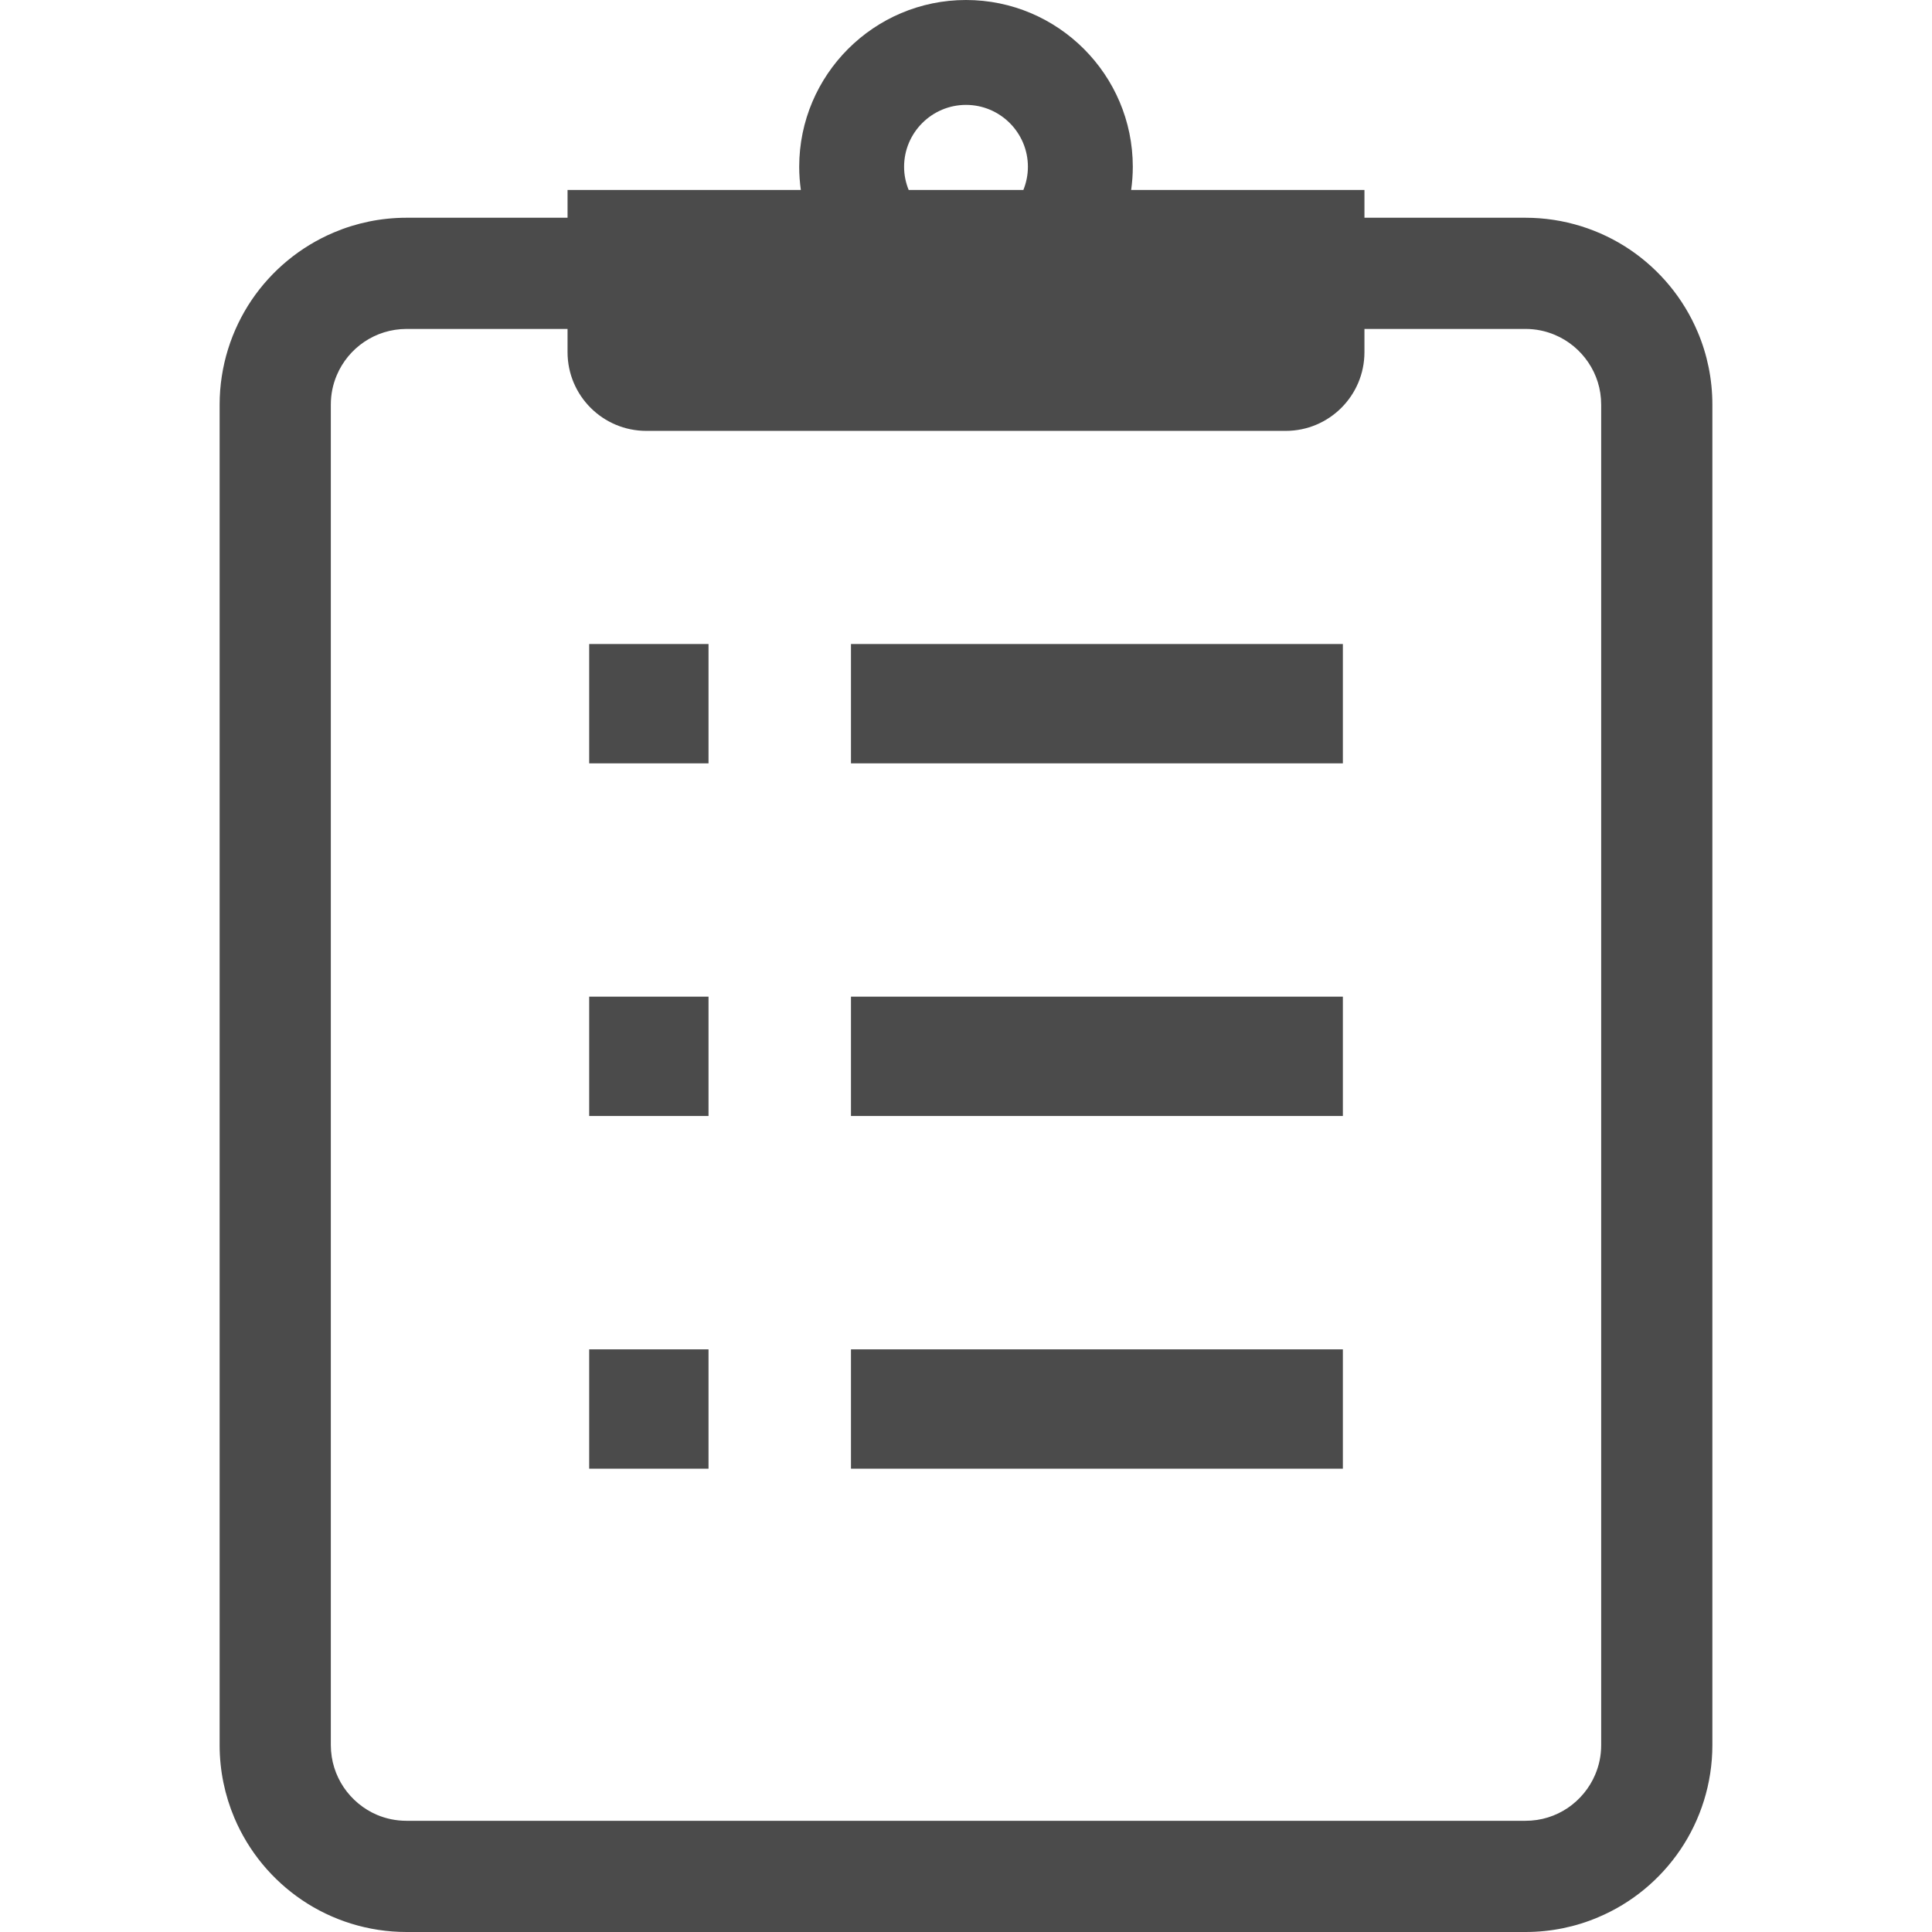
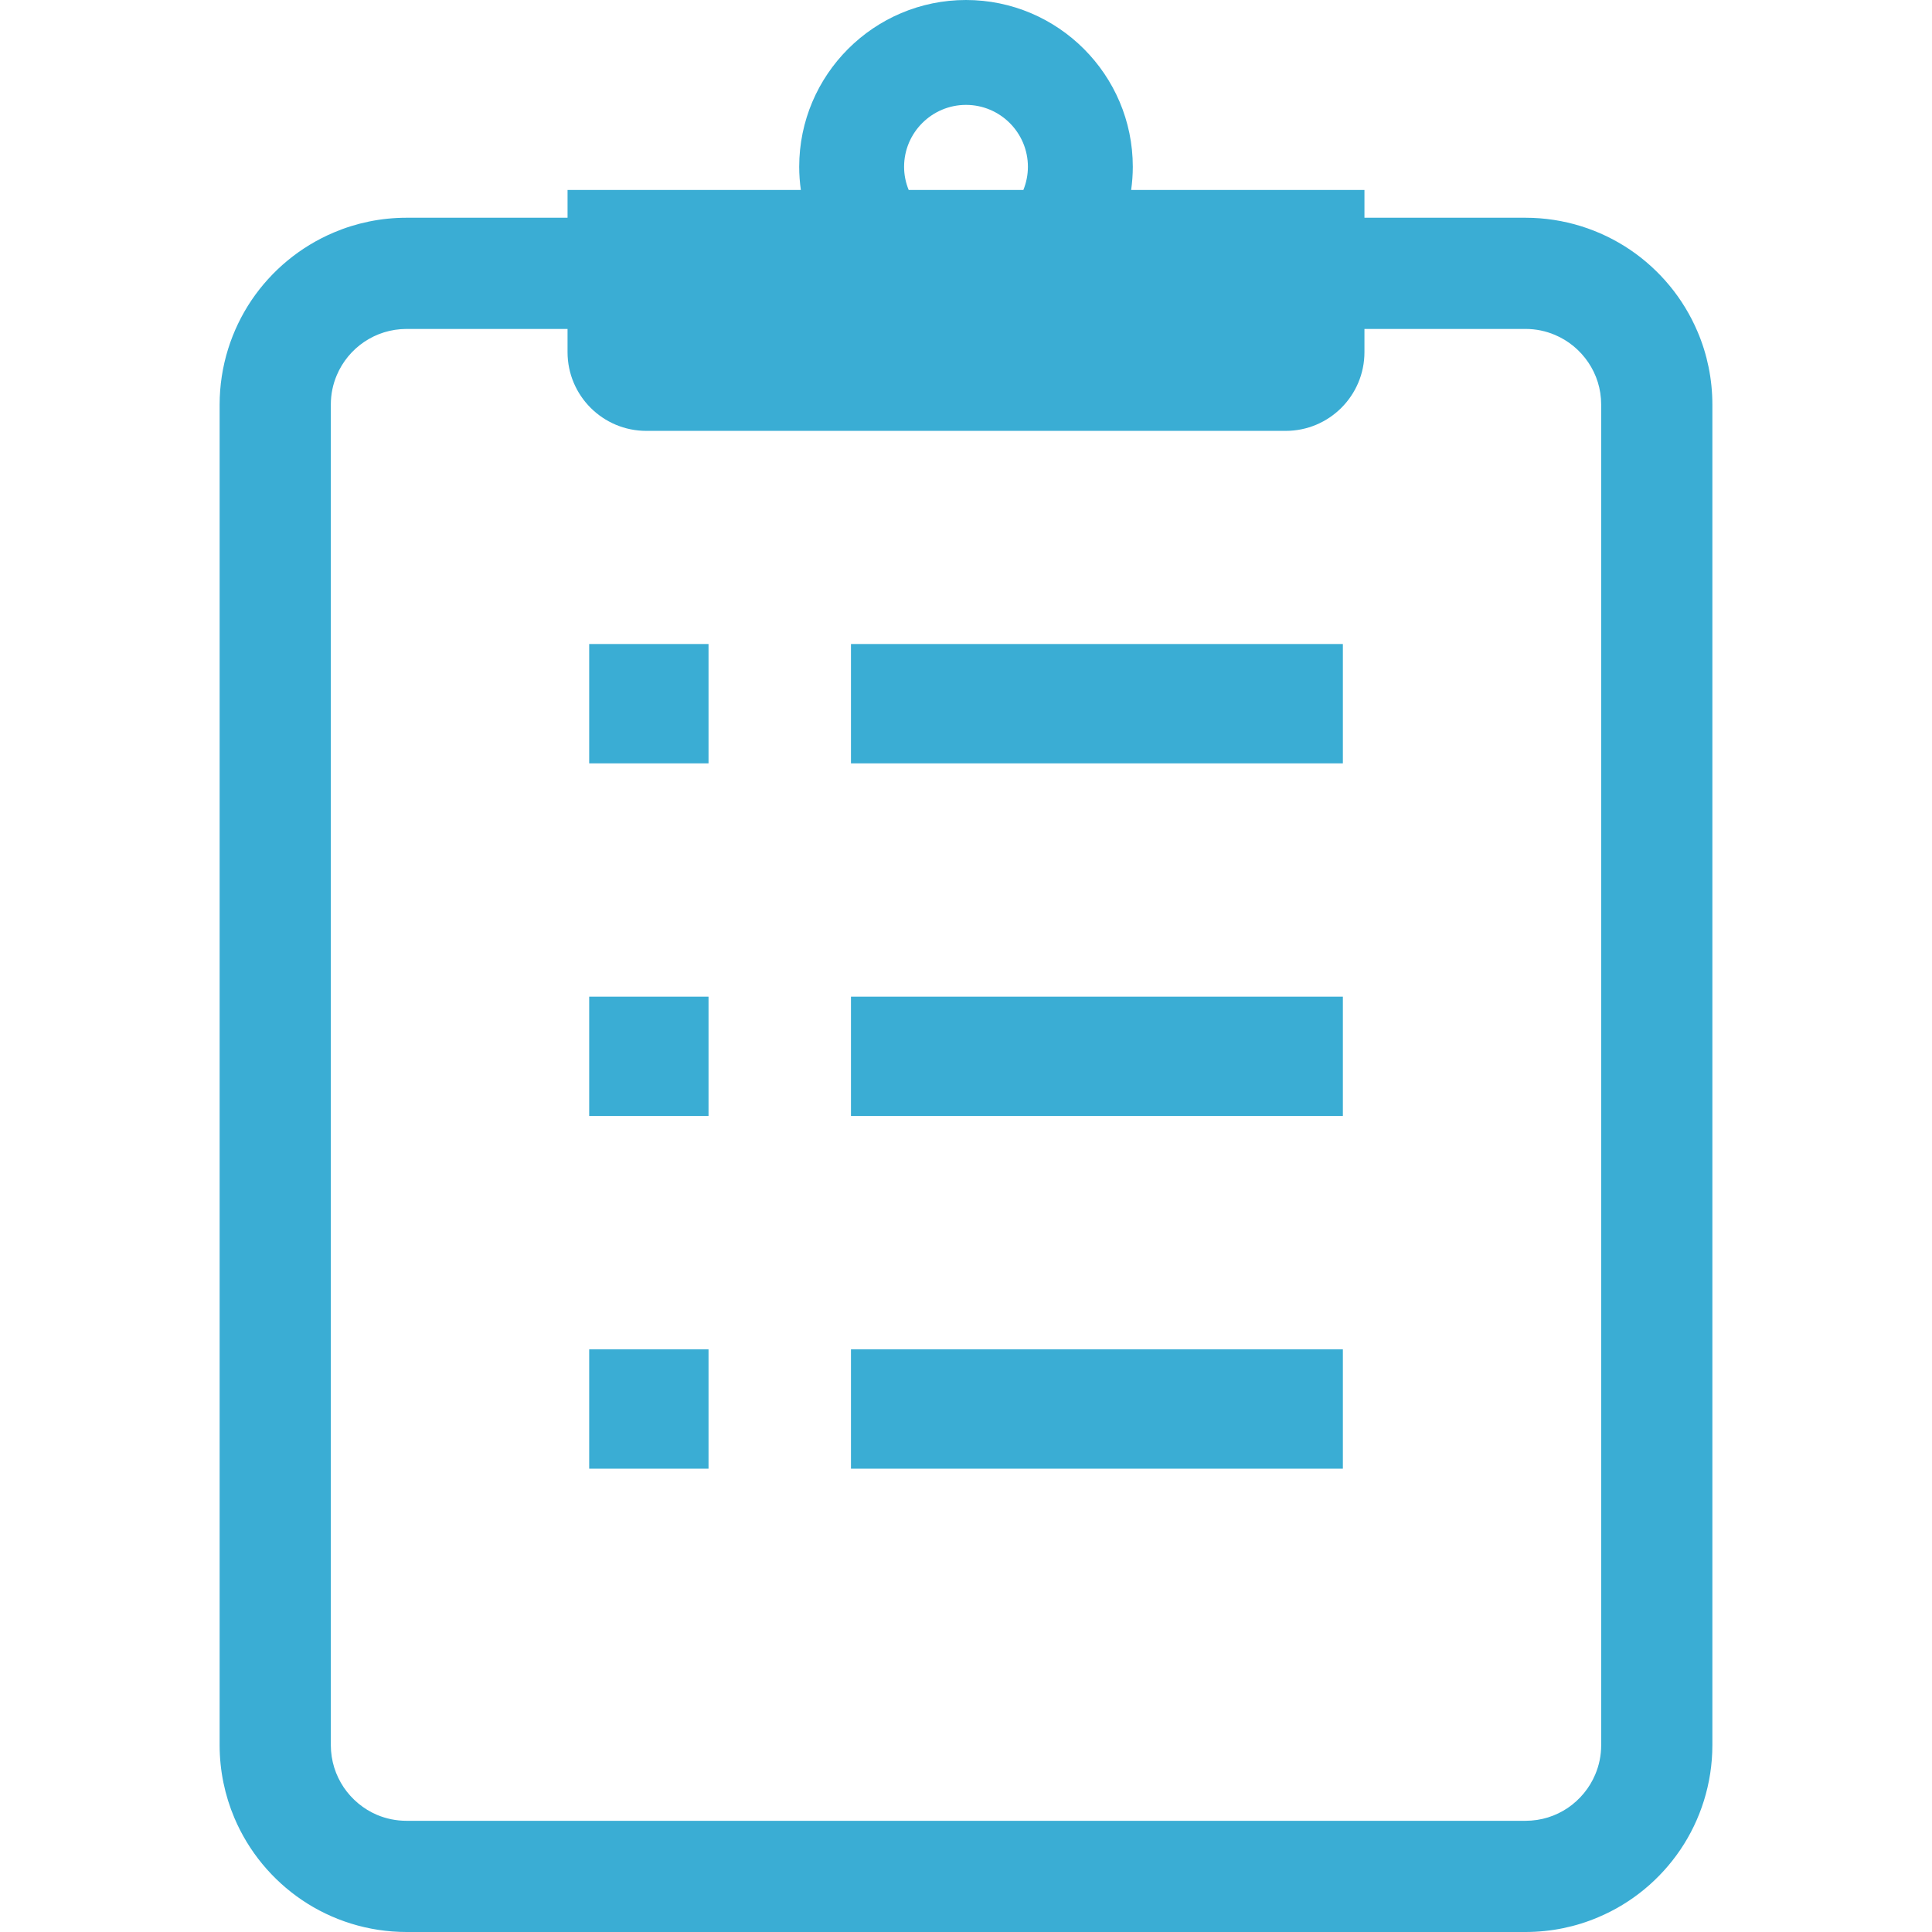
<svg xmlns="http://www.w3.org/2000/svg" version="1.1" id="_x32_" x="0px" y="0px" width="512px" height="512px" viewBox="0 0 512 512" style="width: 256px; height: 256px; opacity: 1;" xml:space="preserve">
  <style type="text/css">

- 	.st0{fill:#4B4B4B;}
+ 	.st0{fill:#3aadd4;}

</style>
  <g>
-     <path class="st0" d="M449.891,87.953c-3.766-8.906-10.031-16.438-17.922-21.781c-7.891-5.328-17.5-8.469-27.719-8.469h-42.656   v-7.359h-61.828c0.281-2,0.438-4.063,0.438-6.141C300.203,19.828,280.375,0,256,0s-44.203,19.828-44.203,44.203   c0,2.078,0.156,4.141,0.438,6.141h-61.828v7.359H107.75c-6.813,0-13.359,1.391-19.281,3.906   c-8.906,3.766-16.453,10.031-21.797,17.922c-5.328,7.906-8.469,17.5-8.469,27.719v355.219c0,6.781,1.391,13.344,3.906,19.281   c3.766,8.906,10.031,16.438,17.922,21.781c7.906,5.344,17.5,8.469,27.719,8.469h296.5c6.797,0,13.359-1.375,19.281-3.906   c8.922-3.75,16.453-10.031,21.797-17.922c5.328-7.891,8.469-17.5,8.469-27.703V107.25   C453.797,100.438,452.422,93.891,449.891,87.953z M256,27.797c9.047,0,16.406,7.359,16.406,16.406c0,2.172-0.438,4.234-1.203,6.141   h-30.391c-0.781-1.906-1.219-3.969-1.219-6.141C239.594,35.156,246.969,27.797,256,27.797z M424.328,462.469   c0,2.813-0.563,5.406-1.578,7.797c-1.5,3.578-4.063,6.672-7.281,8.859c-3.219,2.156-7,3.406-11.219,3.406h-296.5   c-2.813,0-5.422-0.563-7.813-1.563c-3.594-1.516-6.672-4.094-8.844-7.297c-2.156-3.219-3.406-7-3.422-11.203V107.25   c0-2.813,0.563-5.422,1.578-7.813c1.516-3.594,4.078-6.688,7.281-8.844c3.219-2.156,7-3.406,11.219-3.422h42.656v6.141   c0,11.531,9.344,20.875,20.891,20.875h169.422c11.531,0,20.875-9.344,20.875-20.875v-6.141h42.656c2.813,0,5.422,0.563,7.813,1.578   c3.578,1.5,6.672,4.063,8.844,7.281s3.422,7,3.422,11.219V462.469z" style="fill: rgb(75, 75, 75);" />
-     <rect x="156.141" y="170.672" class="st0" width="31.625" height="31.625" style="fill: rgb(75, 75, 75);" />
-     <rect x="225.516" y="170.672" class="st0" width="130.359" height="31.625" style="fill: rgb(75, 75, 75);" />
-     <rect x="156.141" y="264.125" class="st0" width="31.625" height="31.625" style="fill: rgb(75, 75, 75);" />
-     <rect x="225.516" y="264.125" class="st0" width="130.359" height="31.625" style="fill: rgb(75, 75, 75);" />
-     <rect x="156.141" y="357.594" class="st0" width="31.625" height="31.625" style="fill: rgb(75, 75, 75);" />
-     <rect x="225.516" y="357.594" class="st0" width="130.359" height="31.625" style="fill: rgb(75, 75, 75);" />
+     <path class="st0" d="M449.891,87.953c-3.766-8.906-10.031-16.438-17.922-21.781c-7.891-5.328-17.5-8.469-27.719-8.469h-42.656   v-7.359h-61.828c0.281-2,0.438-4.063,0.438-6.141C300.203,19.828,280.375,0,256,0s-44.203,19.828-44.203,44.203   c0,2.078,0.156,4.141,0.438,6.141h-61.828v7.359H107.75c-6.813,0-13.359,1.391-19.281,3.906   c-8.906,3.766-16.453,10.031-21.797,17.922c-5.328,7.906-8.469,17.5-8.469,27.719v355.219c0,6.781,1.391,13.344,3.906,19.281   c3.766,8.906,10.031,16.438,17.922,21.781c7.906,5.344,17.5,8.469,27.719,8.469h296.5c6.797,0,13.359-1.375,19.281-3.906   c8.922-3.75,16.453-10.031,21.797-17.922c5.328-7.891,8.469-17.5,8.469-27.703V107.25   C453.797,100.438,452.422,93.891,449.891,87.953z M256,27.797c9.047,0,16.406,7.359,16.406,16.406c0,2.172-0.438,4.234-1.203,6.141   h-30.391c-0.781-1.906-1.219-3.969-1.219-6.141C239.594,35.156,246.969,27.797,256,27.797z M424.328,462.469   c0,2.813-0.563,5.406-1.578,7.797c-1.5,3.578-4.063,6.672-7.281,8.859c-3.219,2.156-7,3.406-11.219,3.406h-296.5   c-2.813,0-5.422-0.563-7.813-1.563c-3.594-1.516-6.672-4.094-8.844-7.297c-2.156-3.219-3.406-7-3.422-11.203V107.25   c0-2.813,0.563-5.422,1.578-7.813c1.516-3.594,4.078-6.688,7.281-8.844c3.219-2.156,7-3.406,11.219-3.422h42.656v6.141   c0,11.531,9.344,20.875,20.891,20.875h169.422c11.531,0,20.875-9.344,20.875-20.875v-6.141h42.656c2.813,0,5.422,0.563,7.813,1.578   c3.578,1.5,6.672,4.063,8.844,7.281s3.422,7,3.422,11.219V462.469z" style="fill: #3aadd4;" />
+     <rect x="156.141" y="170.672" class="st0" width="31.625" height="31.625" style="fill: #3aadd4;" />
+     <rect x="225.516" y="170.672" class="st0" width="130.359" height="31.625" style="fill: #3aadd4;" />
+     <rect x="156.141" y="264.125" class="st0" width="31.625" height="31.625" style="fill: #3aadd4;" />
+     <rect x="225.516" y="264.125" class="st0" width="130.359" height="31.625" style="fill: #3aadd4;" />
+     <rect x="156.141" y="357.594" class="st0" width="31.625" height="31.625" style="fill: #3aadd4;" />
+     <rect x="225.516" y="357.594" class="st0" width="130.359" height="31.625" style="fill: #3aadd4;" />
  </g>
</svg>
